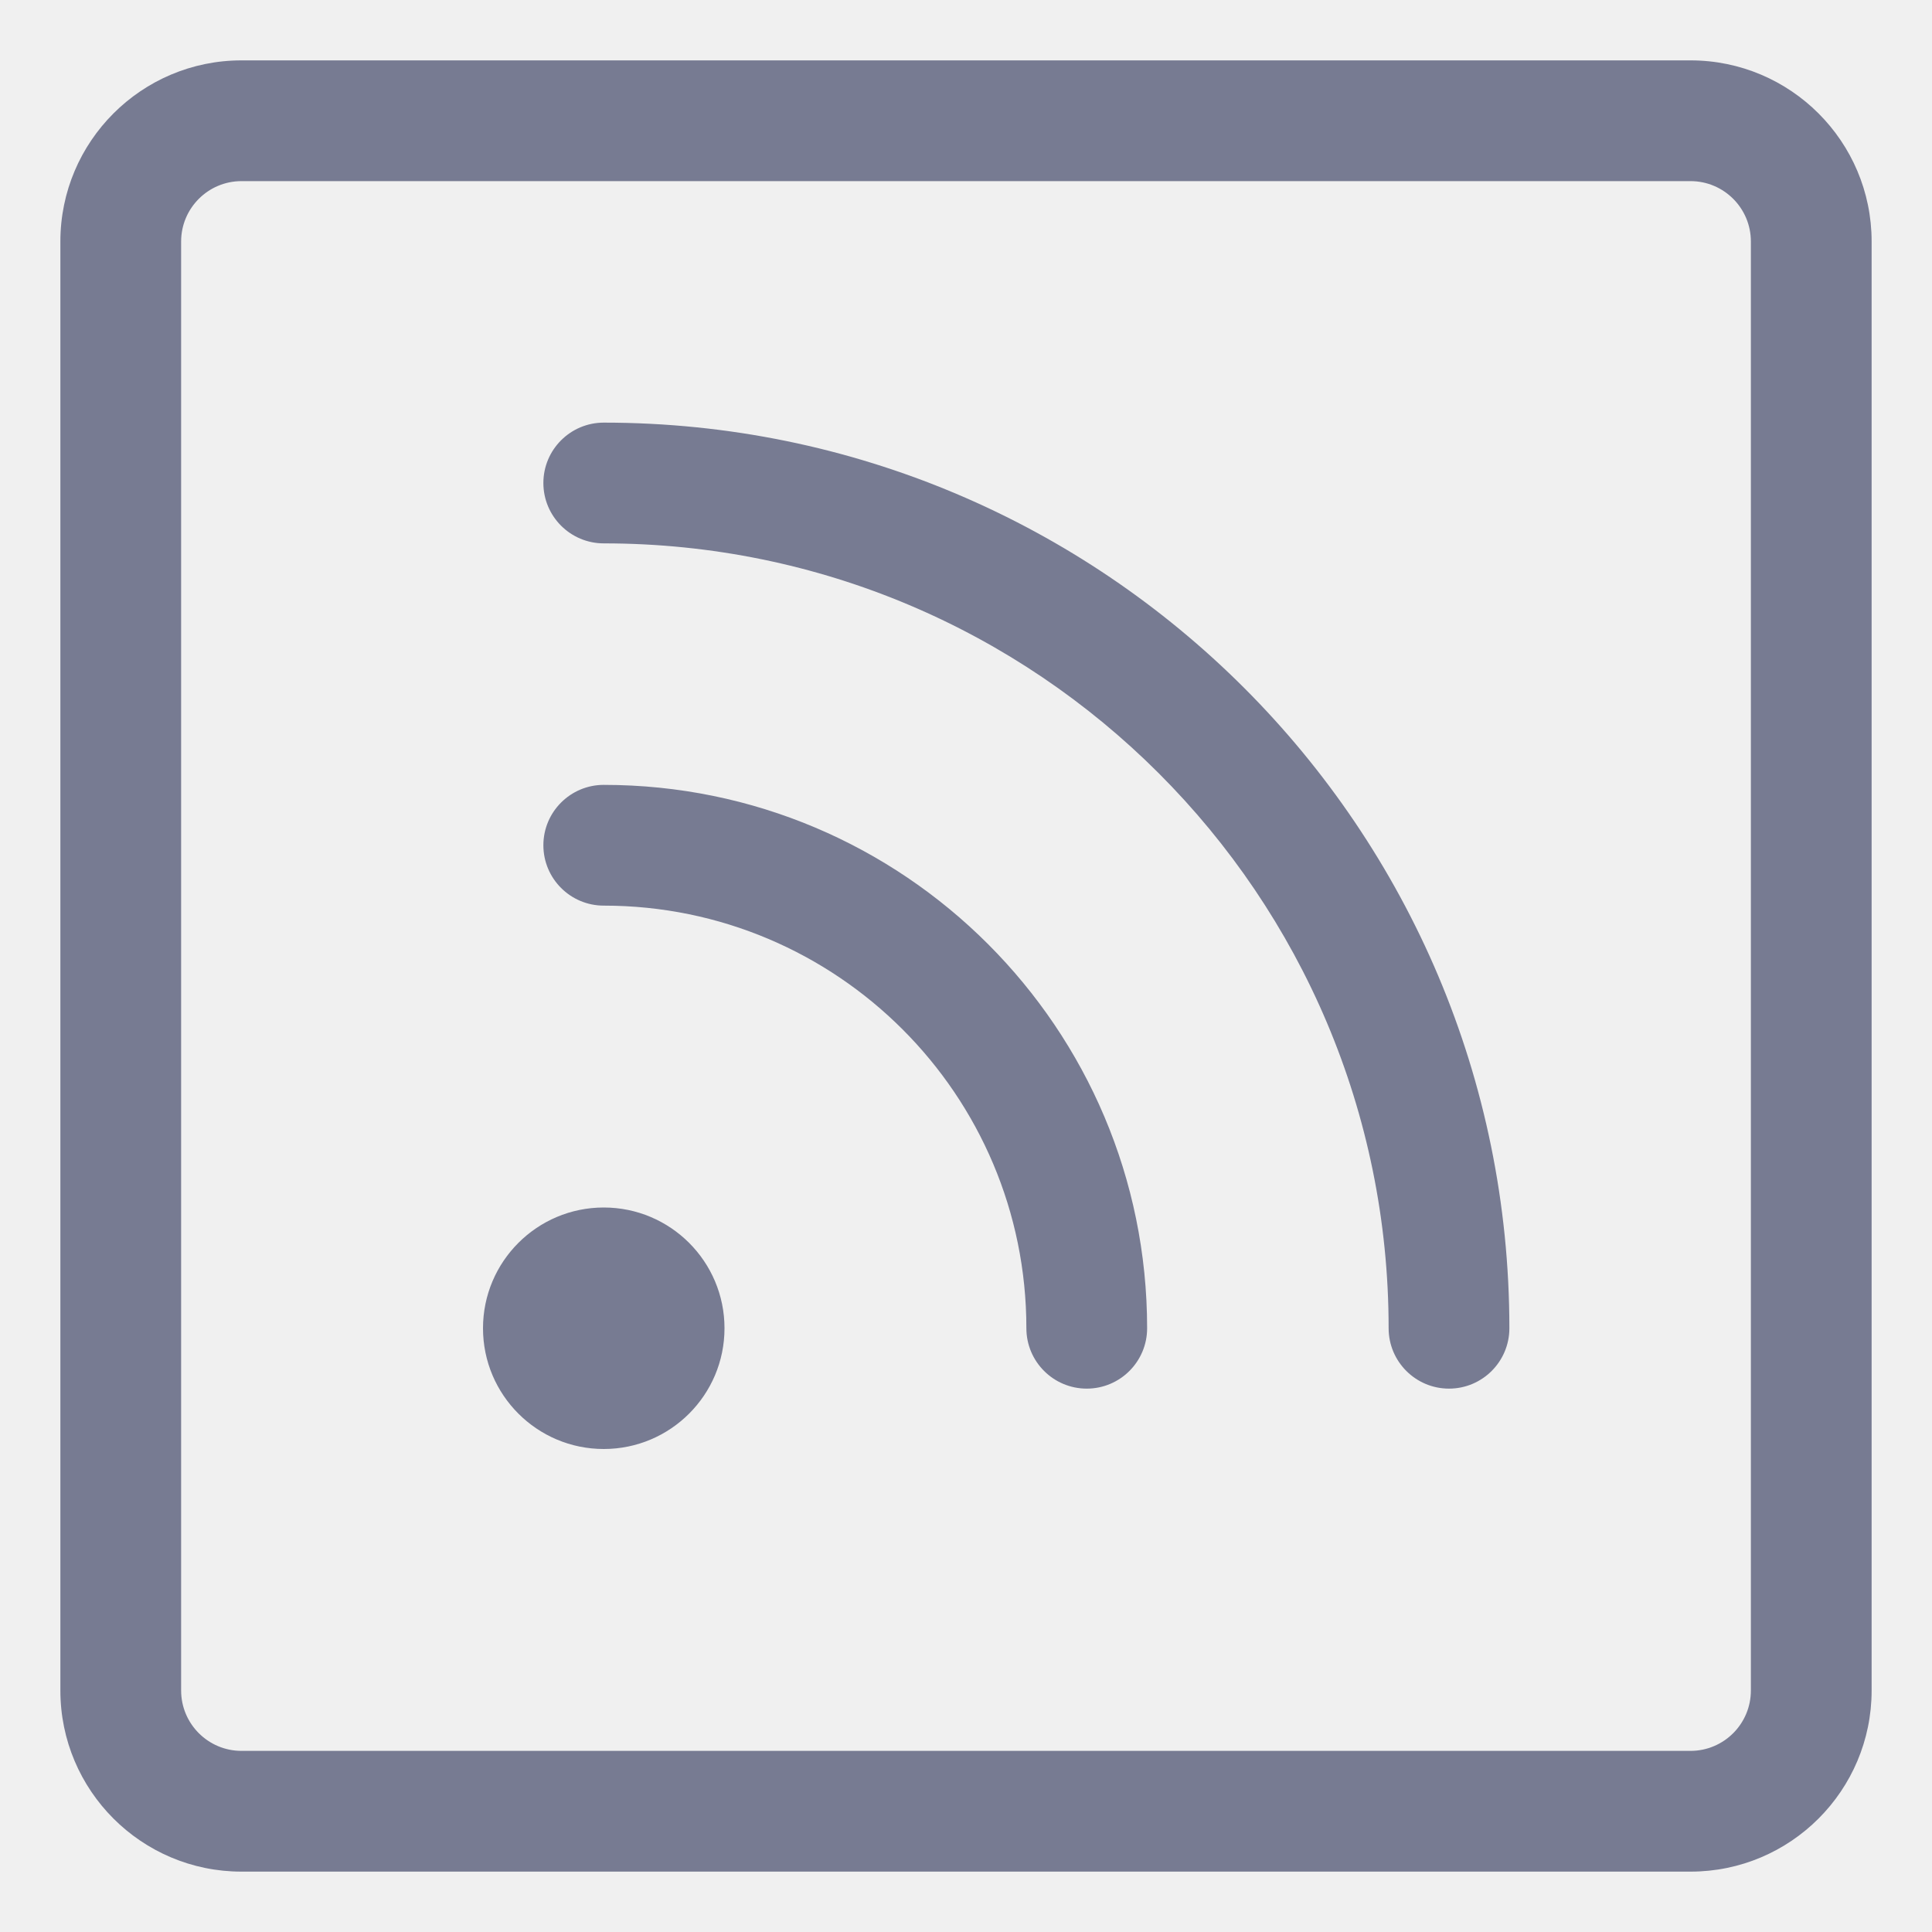
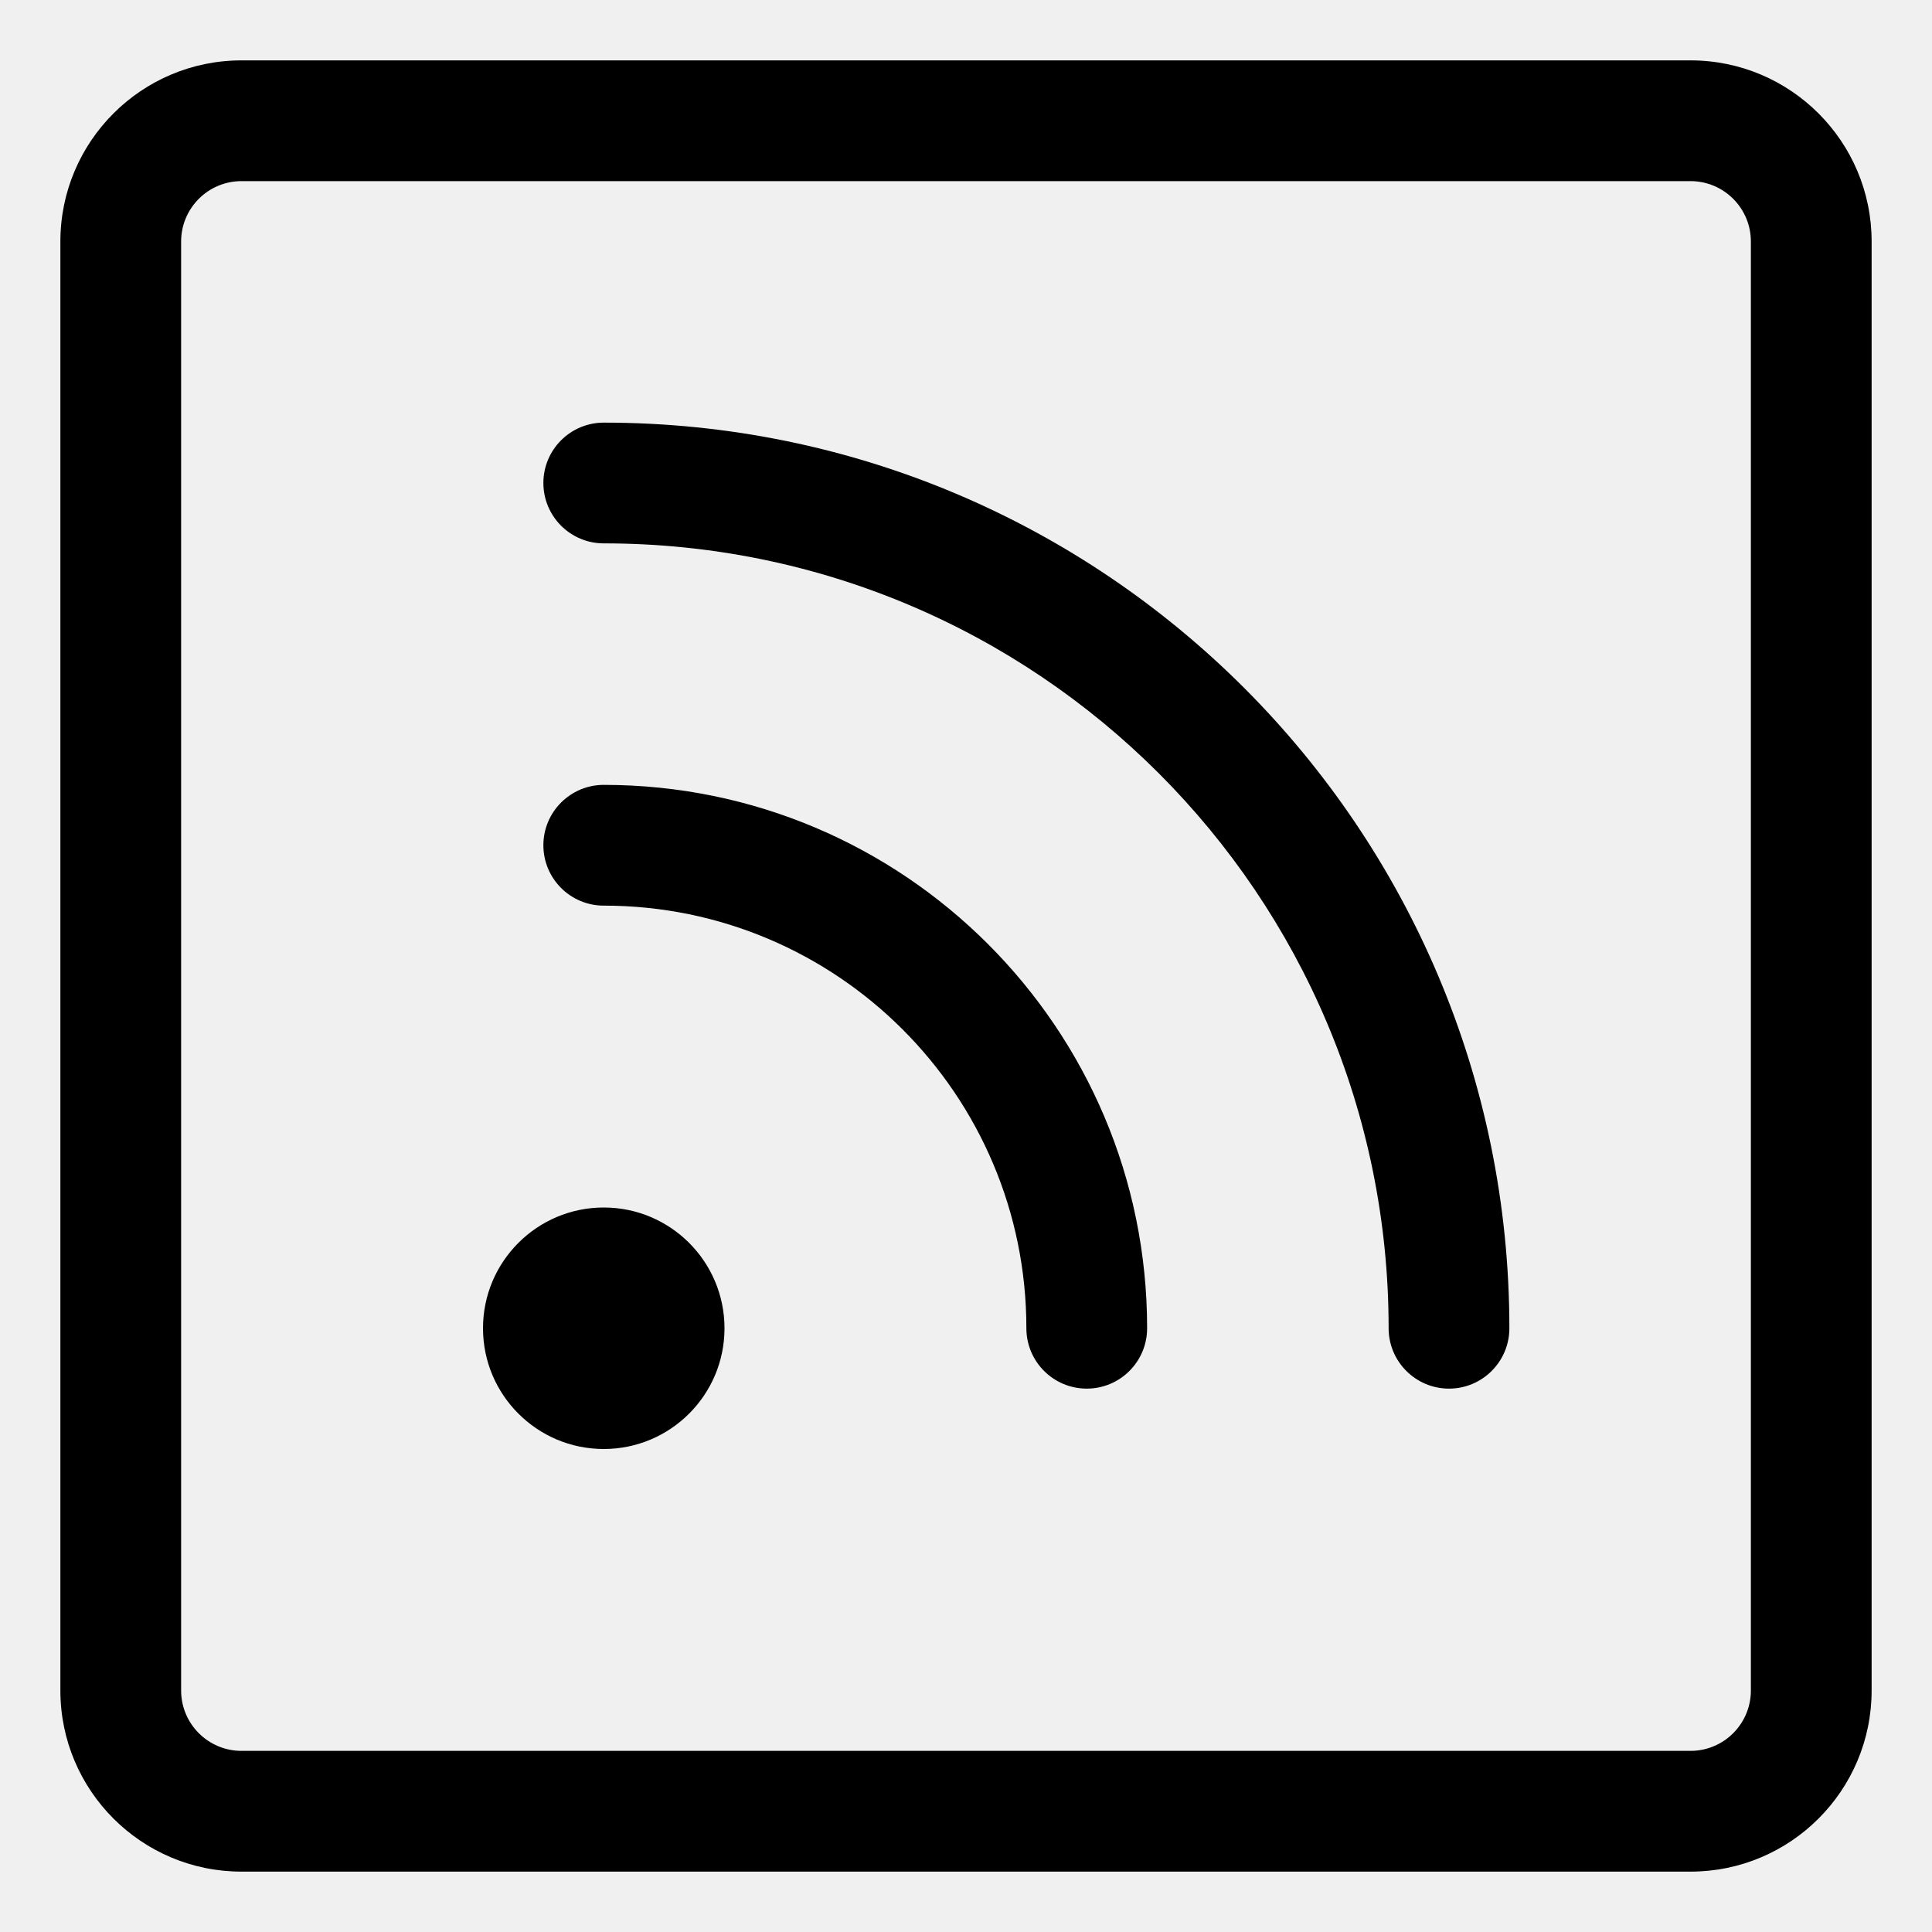
<svg xmlns="http://www.w3.org/2000/svg" width="16" height="16" viewBox="0 0 16 16" fill="none">
  <g clip-path="url(#clip0_6094_27)">
-     <path fill-rule="evenodd" clip-rule="evenodd" d="M2 0.5C1.172 0.5 0.5 1.172 0.5 2V14C0.5 14.828 1.172 15.5 2 15.5H14C14.828 15.5 15.5 14.828 15.5 14V2C15.5 1.172 14.828 0.5 14 0.5H2ZM1.5 2C1.5 1.724 1.724 1.5 2 1.5H14C14.276 1.5 14.5 1.724 14.5 2V14C14.5 14.276 14.276 14.5 14 14.5H2C1.724 14.5 1.5 14.276 1.5 14V2ZM5 12C5.552 12 6 11.552 6 11C6 10.448 5.552 10 5 10C4.448 10 4 10.448 4 11C4 11.552 4.448 12 5 12ZM4.5 7C4.5 6.724 4.724 6.5 5 6.5C7.485 6.5 9.5 8.515 9.5 11C9.5 11.276 9.276 11.5 9 11.5C8.724 11.5 8.5 11.276 8.5 11C8.5 9.067 6.933 7.5 5 7.5C4.724 7.5 4.5 7.276 4.5 7ZM5 3.5C4.724 3.5 4.5 3.724 4.5 4C4.5 4.276 4.724 4.5 5 4.5C8.59 4.5 11.5 7.41 11.5 11C11.5 11.276 11.724 11.5 12 11.5C12.276 11.5 12.5 11.276 12.5 11C12.5 6.858 9.142 3.5 5 3.5Z" fill="#777B92" />
+     <path fill-rule="evenodd" clip-rule="evenodd" d="M2 0.5C1.172 0.5 0.5 1.172 0.5 2V14C0.5 14.828 1.172 15.5 2 15.5H14C14.828 15.5 15.5 14.828 15.5 14V2C15.5 1.172 14.828 0.5 14 0.5H2ZM1.5 2C1.5 1.724 1.724 1.5 2 1.5H14C14.276 1.5 14.5 1.724 14.5 2V14C14.5 14.276 14.276 14.5 14 14.5H2C1.724 14.5 1.5 14.276 1.5 14V2ZM5 12C5.552 12 6 11.552 6 11C6 10.448 5.552 10 5 10C4.448 10 4 10.448 4 11C4 11.552 4.448 12 5 12ZM4.5 7C4.5 6.724 4.724 6.5 5 6.5C7.485 6.5 9.5 8.515 9.5 11C9.5 11.276 9.276 11.5 9 11.5C8.724 11.5 8.5 11.276 8.5 11C8.5 9.067 6.933 7.5 5 7.5C4.724 7.5 4.5 7.276 4.5 7ZM5 3.5C4.724 3.5 4.5 3.724 4.5 4C4.5 4.276 4.724 4.5 5 4.5C8.59 4.5 11.5 7.41 11.5 11C11.5 11.276 11.724 11.5 12 11.5C12.276 11.5 12.5 11.276 12.5 11C12.5 6.858 9.142 3.5 5 3.5Z" fill="currentColor" />
  </g>
  <defs>
    <clipPath id="clip0_6094_27">
      <rect width="16" height="16" fill="white" />
    </clipPath>
  </defs>
</svg>
